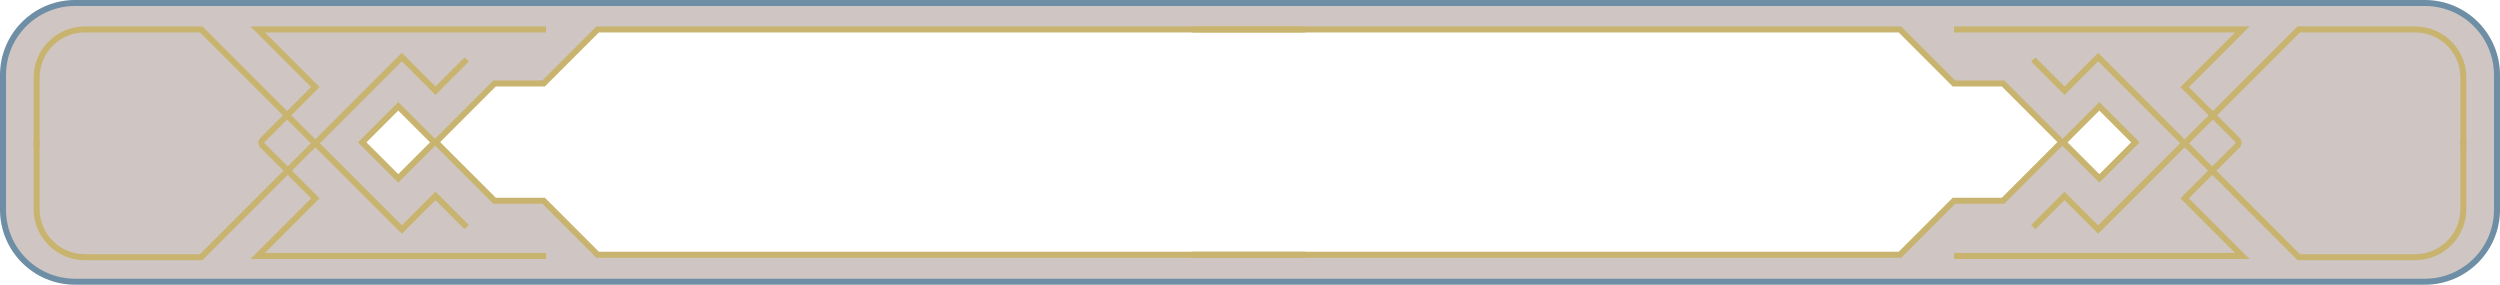
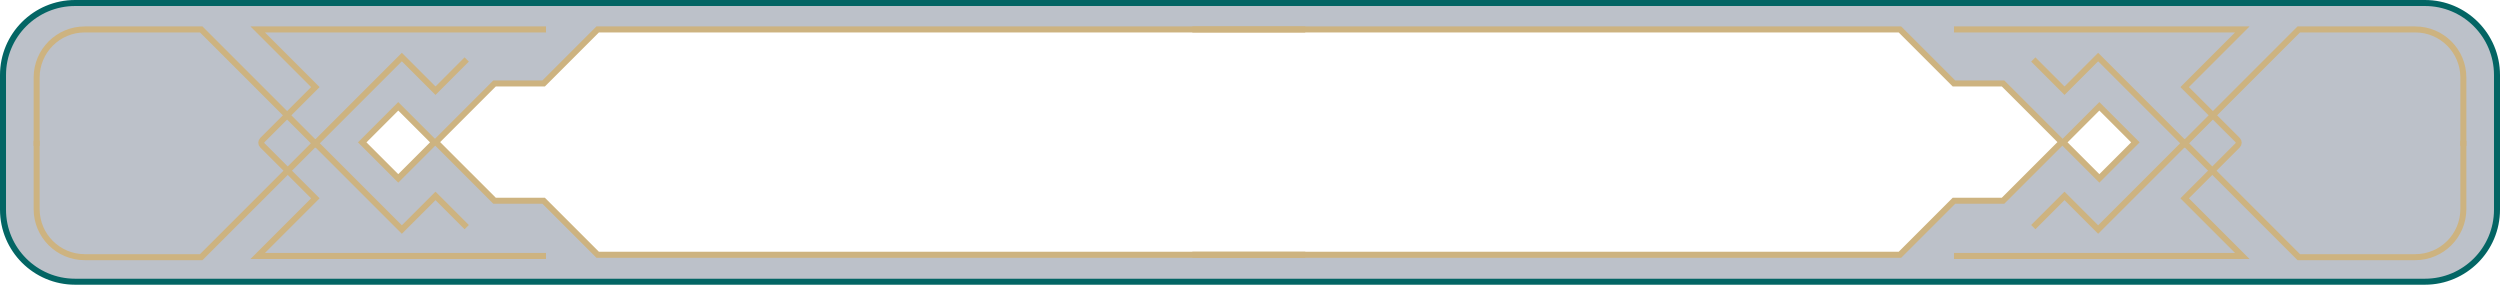
<svg xmlns="http://www.w3.org/2000/svg" width="1040.5" height="118.5" viewBox="0 0 1040.5 118.5">
  <g transform="translate(-19.75 -638.75)">
-     <path d="M1029,640H51a30,30,0,0,0-30,30v56a30,30,0,0,0,30,30h978a30,30,0,0,0,30-30V670A30,30,0,0,0,1029,640ZM185.5,713l-15-15,15-15,15,15Zm692.215-15-24.286,24.285H833l-22.5,22.5h-542l-22.5-22.5H225.571L201.285,698v-.215L225.571,673.5H246L268.5,651h542L833,673.5h20.429l24.286,24.285ZM893.5,713l-15-15,15-15,15,15Z" fill="#4A281E" opacity="0.268" />
-     <rect width="1038" height="116" rx="30" transform="translate(21 640)" fill="none" stroke="#6D8EA5" stroke-miterlimit="10" stroke-width="2.5" />
-     <rect width="21.213" height="21.213" transform="translate(878.5 698) rotate(-45)" fill="none" stroke="#c8b46e" stroke-miterlimit="10" stroke-width="2.5" />
-     <rect width="21.213" height="21.213" transform="translate(185.5 713) rotate(-135)" fill="none" stroke="#c8b46e" stroke-miterlimit="10" stroke-width="2.5" />
-     <path d="M516,744.785H810.5l22.5-22.5h20.429L877.715,698v-.215L853.429,673.5H833L810.5,651H516" fill="none" stroke="#c8b46e" stroke-miterlimit="10" stroke-width="2.5" />
-     <path d="M563,744.785H268.5l-22.5-22.5H225.571L201.285,698v-.215L225.571,673.5H246L268.5,651H563" fill="none" stroke="#c8b46e" stroke-miterlimit="10" stroke-width="2.5" />
-     <path d="M247,745.285H127l24-24L128.954,699.24a1.552,1.552,0,0,1-.454-1.1h0a1.55,1.55,0,0,1,.454-1.1L151,675l-24-24H247" fill="none" stroke="#c8b46e" stroke-miterlimit="10" stroke-width="2.5" />
-     <path d="M35,697.285v28.477a20.023,20.023,0,0,0,20.023,20.023H103.5l47.5-47.5,36,36,14-14,13,13" fill="none" stroke="#c8b46e" stroke-miterlimit="10" stroke-width="2.5" />
-     <path d="M35,699.5V671.023A20.024,20.024,0,0,1,55.023,651H103.5L151,698.5l36-36,14,14,13-13" fill="none" stroke="#c8b46e" stroke-miterlimit="10" stroke-width="2.5" />
-     <path d="M833,745.285H953l-24-24,22.046-22.045a1.552,1.552,0,0,0,.454-1.1h0a1.55,1.55,0,0,0-.454-1.1L929,675l24-24H833" fill="none" stroke="#c8b46e" stroke-miterlimit="10" stroke-width="2.5" />
-     <path d="M1045,697.285v28.477a20.023,20.023,0,0,1-20.023,20.023H976.5l-47.5-47.5-36,36-14-14-13,13" fill="none" stroke="#c8b46e" stroke-miterlimit="10" stroke-width="2.5" />
-     <path d="M1045,699.5V671.023A20.023,20.023,0,0,0,1024.977,651H976.5L929,698.5l-36-36-14,14-13-13" fill="none" stroke="#c8b46e" stroke-miterlimit="10" stroke-width="2.5" />
+     <path d="M1029,640H51a30,30,0,0,0-30,30v56a30,30,0,0,0,30,30h978a30,30,0,0,0,30-30V670A30,30,0,0,0,1029,640ZM185.5,713l-15-15,15-15,15,15Zm692.215-15-24.286,24.285H833l-22.5,22.5h-542l-22.5-22.5H225.571L201.285,698v-.215L225.571,673.5H246L268.5,651h542L833,673.5h20.429l24.286,24.285ZM893.5,713l-15-15,15-15,15,15Z" fill="#031634" opacity="0.268" />
+     <rect width="1038" height="116" rx="30" transform="translate(21 640)" fill="none" stroke="#036564" stroke-miterlimit="10" stroke-width="2.5" />
+     <rect width="21.213" height="21.213" transform="translate(878.5 698) rotate(-45)" fill="none" stroke="#CDB380" stroke-miterlimit="10" stroke-width="2.5" />
+     <rect width="21.213" height="21.213" transform="translate(185.5 713) rotate(-135)" fill="none" stroke="#CDB380" stroke-miterlimit="10" stroke-width="2.5" />
+     <path d="M516,744.785H810.5l22.5-22.5h20.429L877.715,698v-.215L853.429,673.5H833L810.5,651H516" fill="none" stroke="#CDB380" stroke-miterlimit="10" stroke-width="2.5" />
+     <path d="M563,744.785H268.5l-22.5-22.5H225.571L201.285,698v-.215L225.571,673.5H246L268.5,651H563" fill="none" stroke="#CDB380" stroke-miterlimit="10" stroke-width="2.5" />
+     <path d="M247,745.285H127l24-24L128.954,699.24a1.552,1.552,0,0,1-.454-1.1h0a1.55,1.55,0,0,1,.454-1.1L151,675l-24-24H247" fill="none" stroke="#CDB380" stroke-miterlimit="10" stroke-width="2.5" />
+     <path d="M35,697.285v28.477a20.023,20.023,0,0,0,20.023,20.023H103.5l47.5-47.5,36,36,14-14,13,13" fill="none" stroke="#CDB380" stroke-miterlimit="10" stroke-width="2.5" />
+     <path d="M35,699.5V671.023A20.024,20.024,0,0,1,55.023,651H103.5L151,698.5l36-36,14,14,13-13" fill="none" stroke="#CDB380" stroke-miterlimit="10" stroke-width="2.5" />
+     <path d="M833,745.285H953l-24-24,22.046-22.045a1.552,1.552,0,0,0,.454-1.1h0a1.55,1.55,0,0,0-.454-1.1L929,675l24-24H833" fill="none" stroke="#CDB380" stroke-miterlimit="10" stroke-width="2.5" />
+     <path d="M1045,697.285v28.477a20.023,20.023,0,0,1-20.023,20.023H976.5l-47.5-47.5-36,36-14-14-13,13" fill="none" stroke="#CDB380" stroke-miterlimit="10" stroke-width="2.5" />
+     <path d="M1045,699.5V671.023A20.023,20.023,0,0,0,1024.977,651H976.5L929,698.5l-36-36-14,14-13-13" fill="none" stroke="#CDB380" stroke-miterlimit="10" stroke-width="2.5" />
  </g>
</svg>
